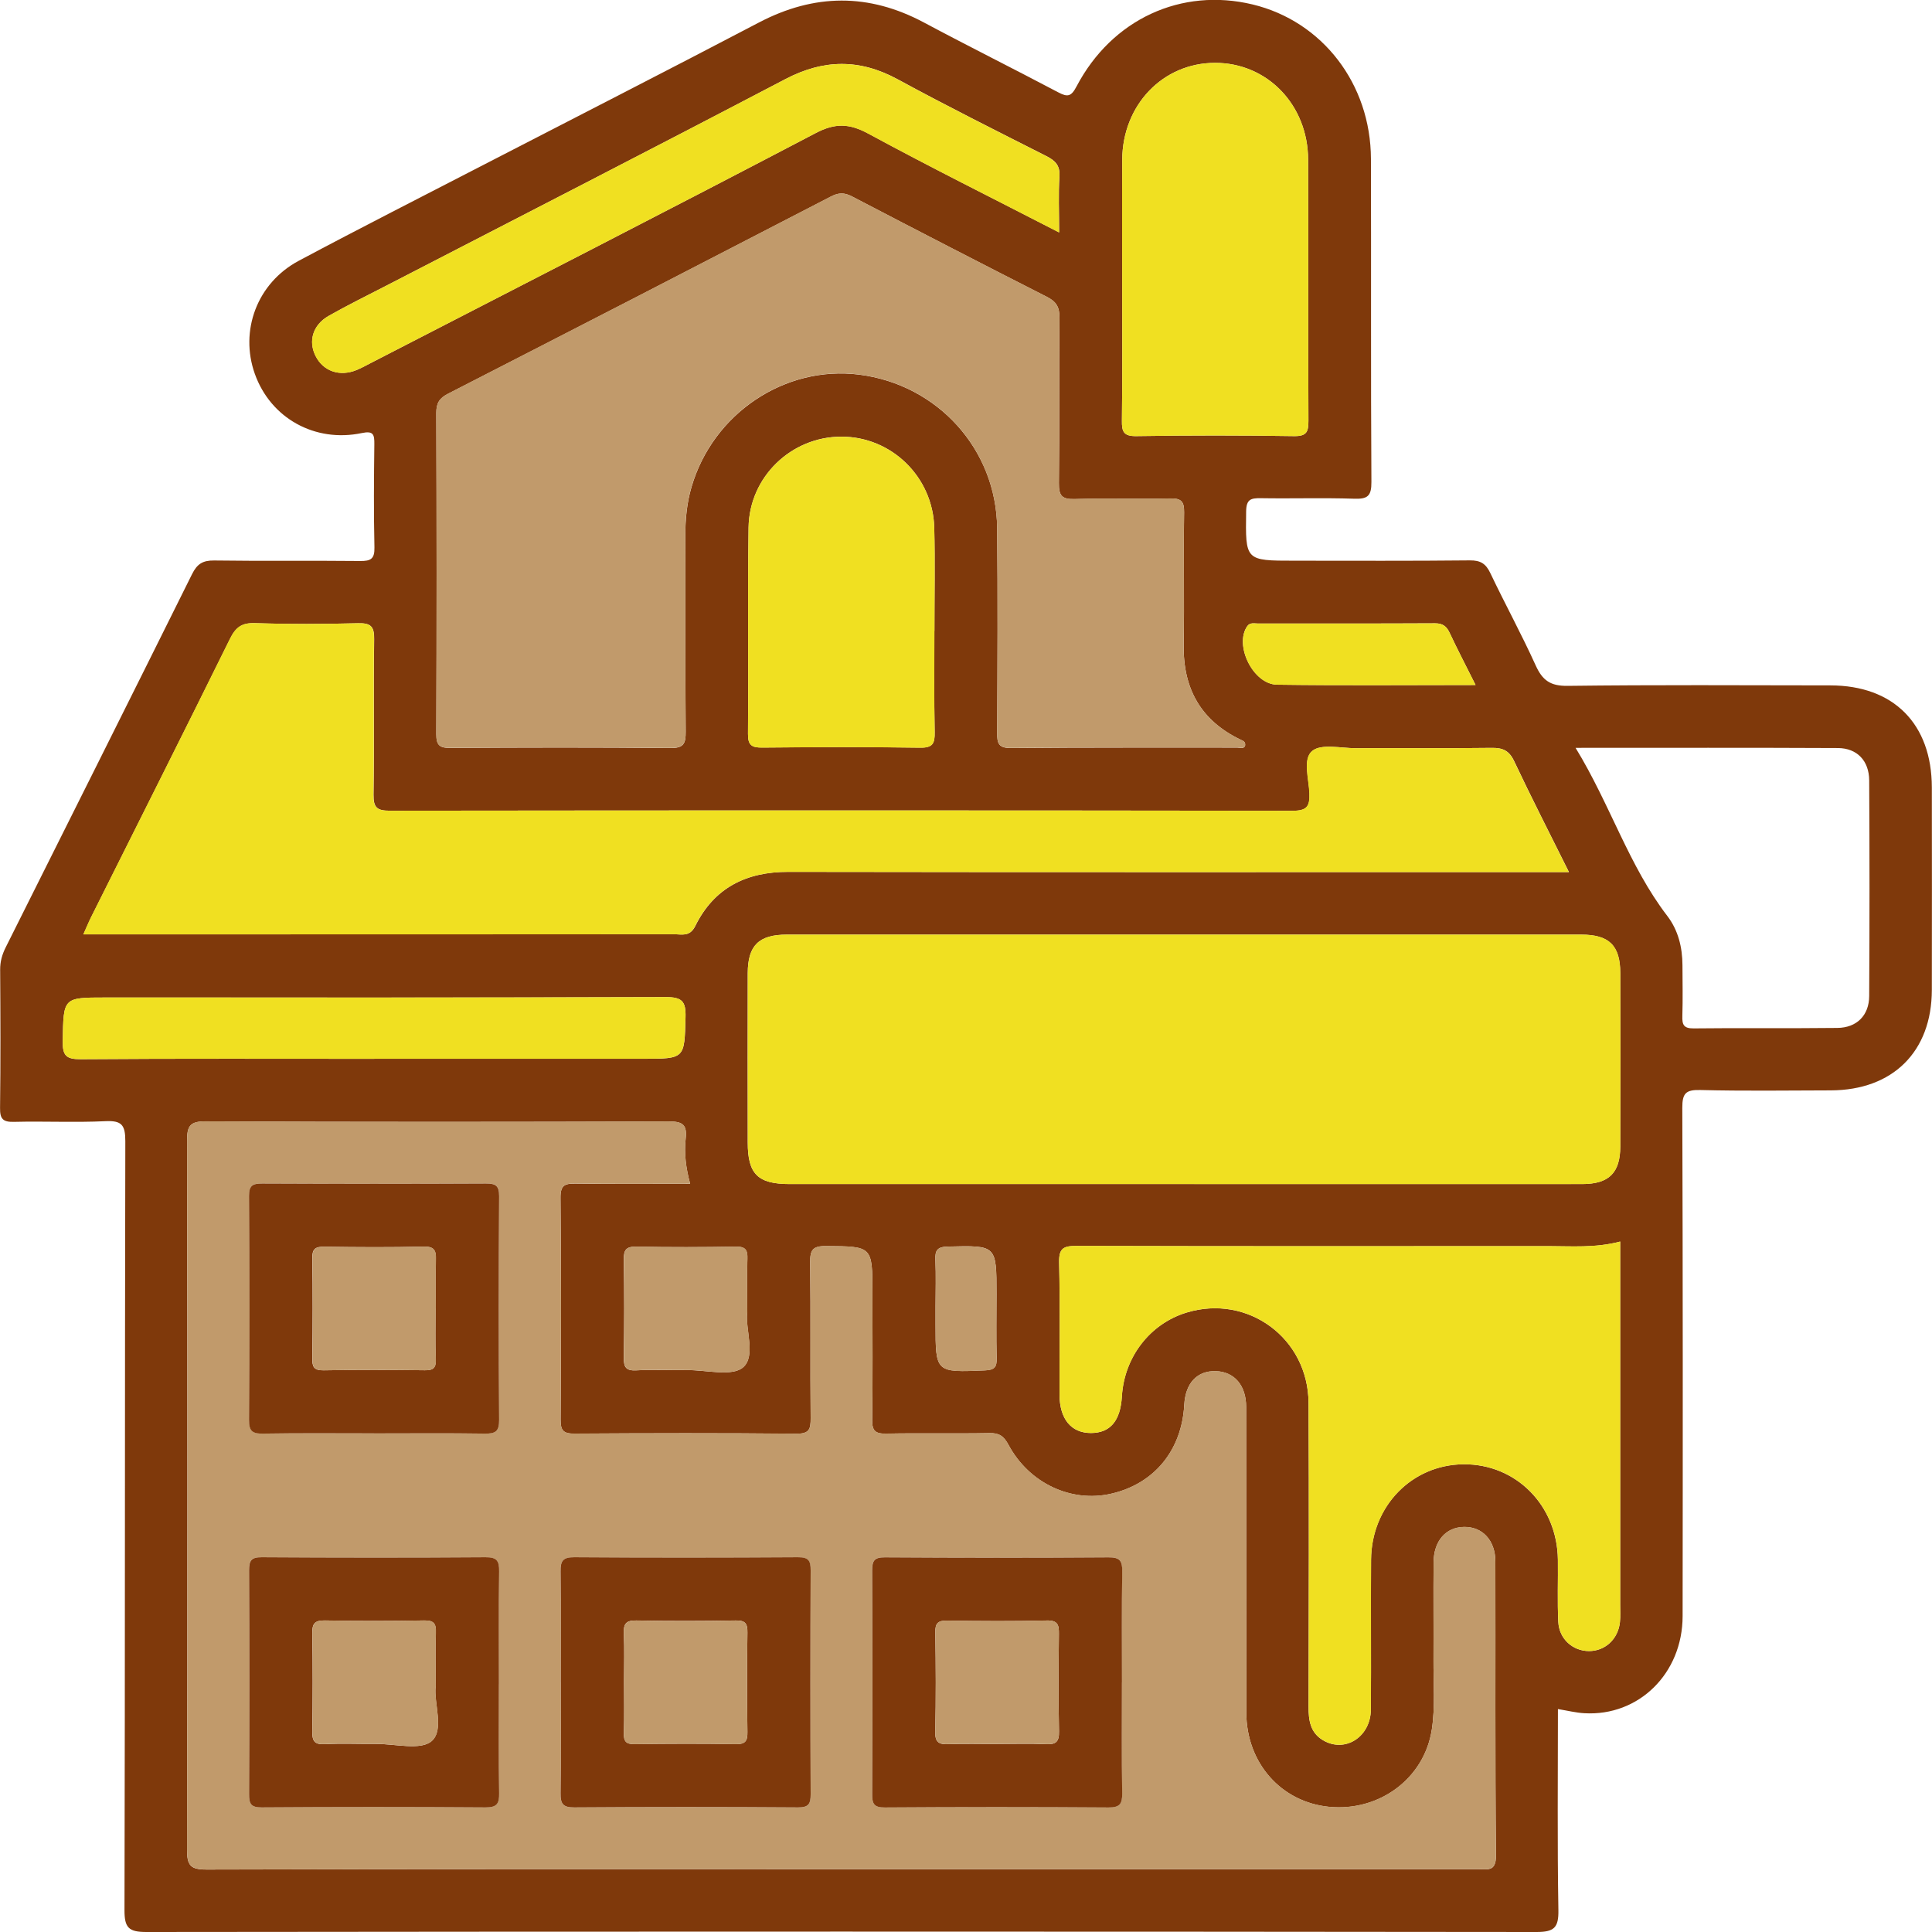
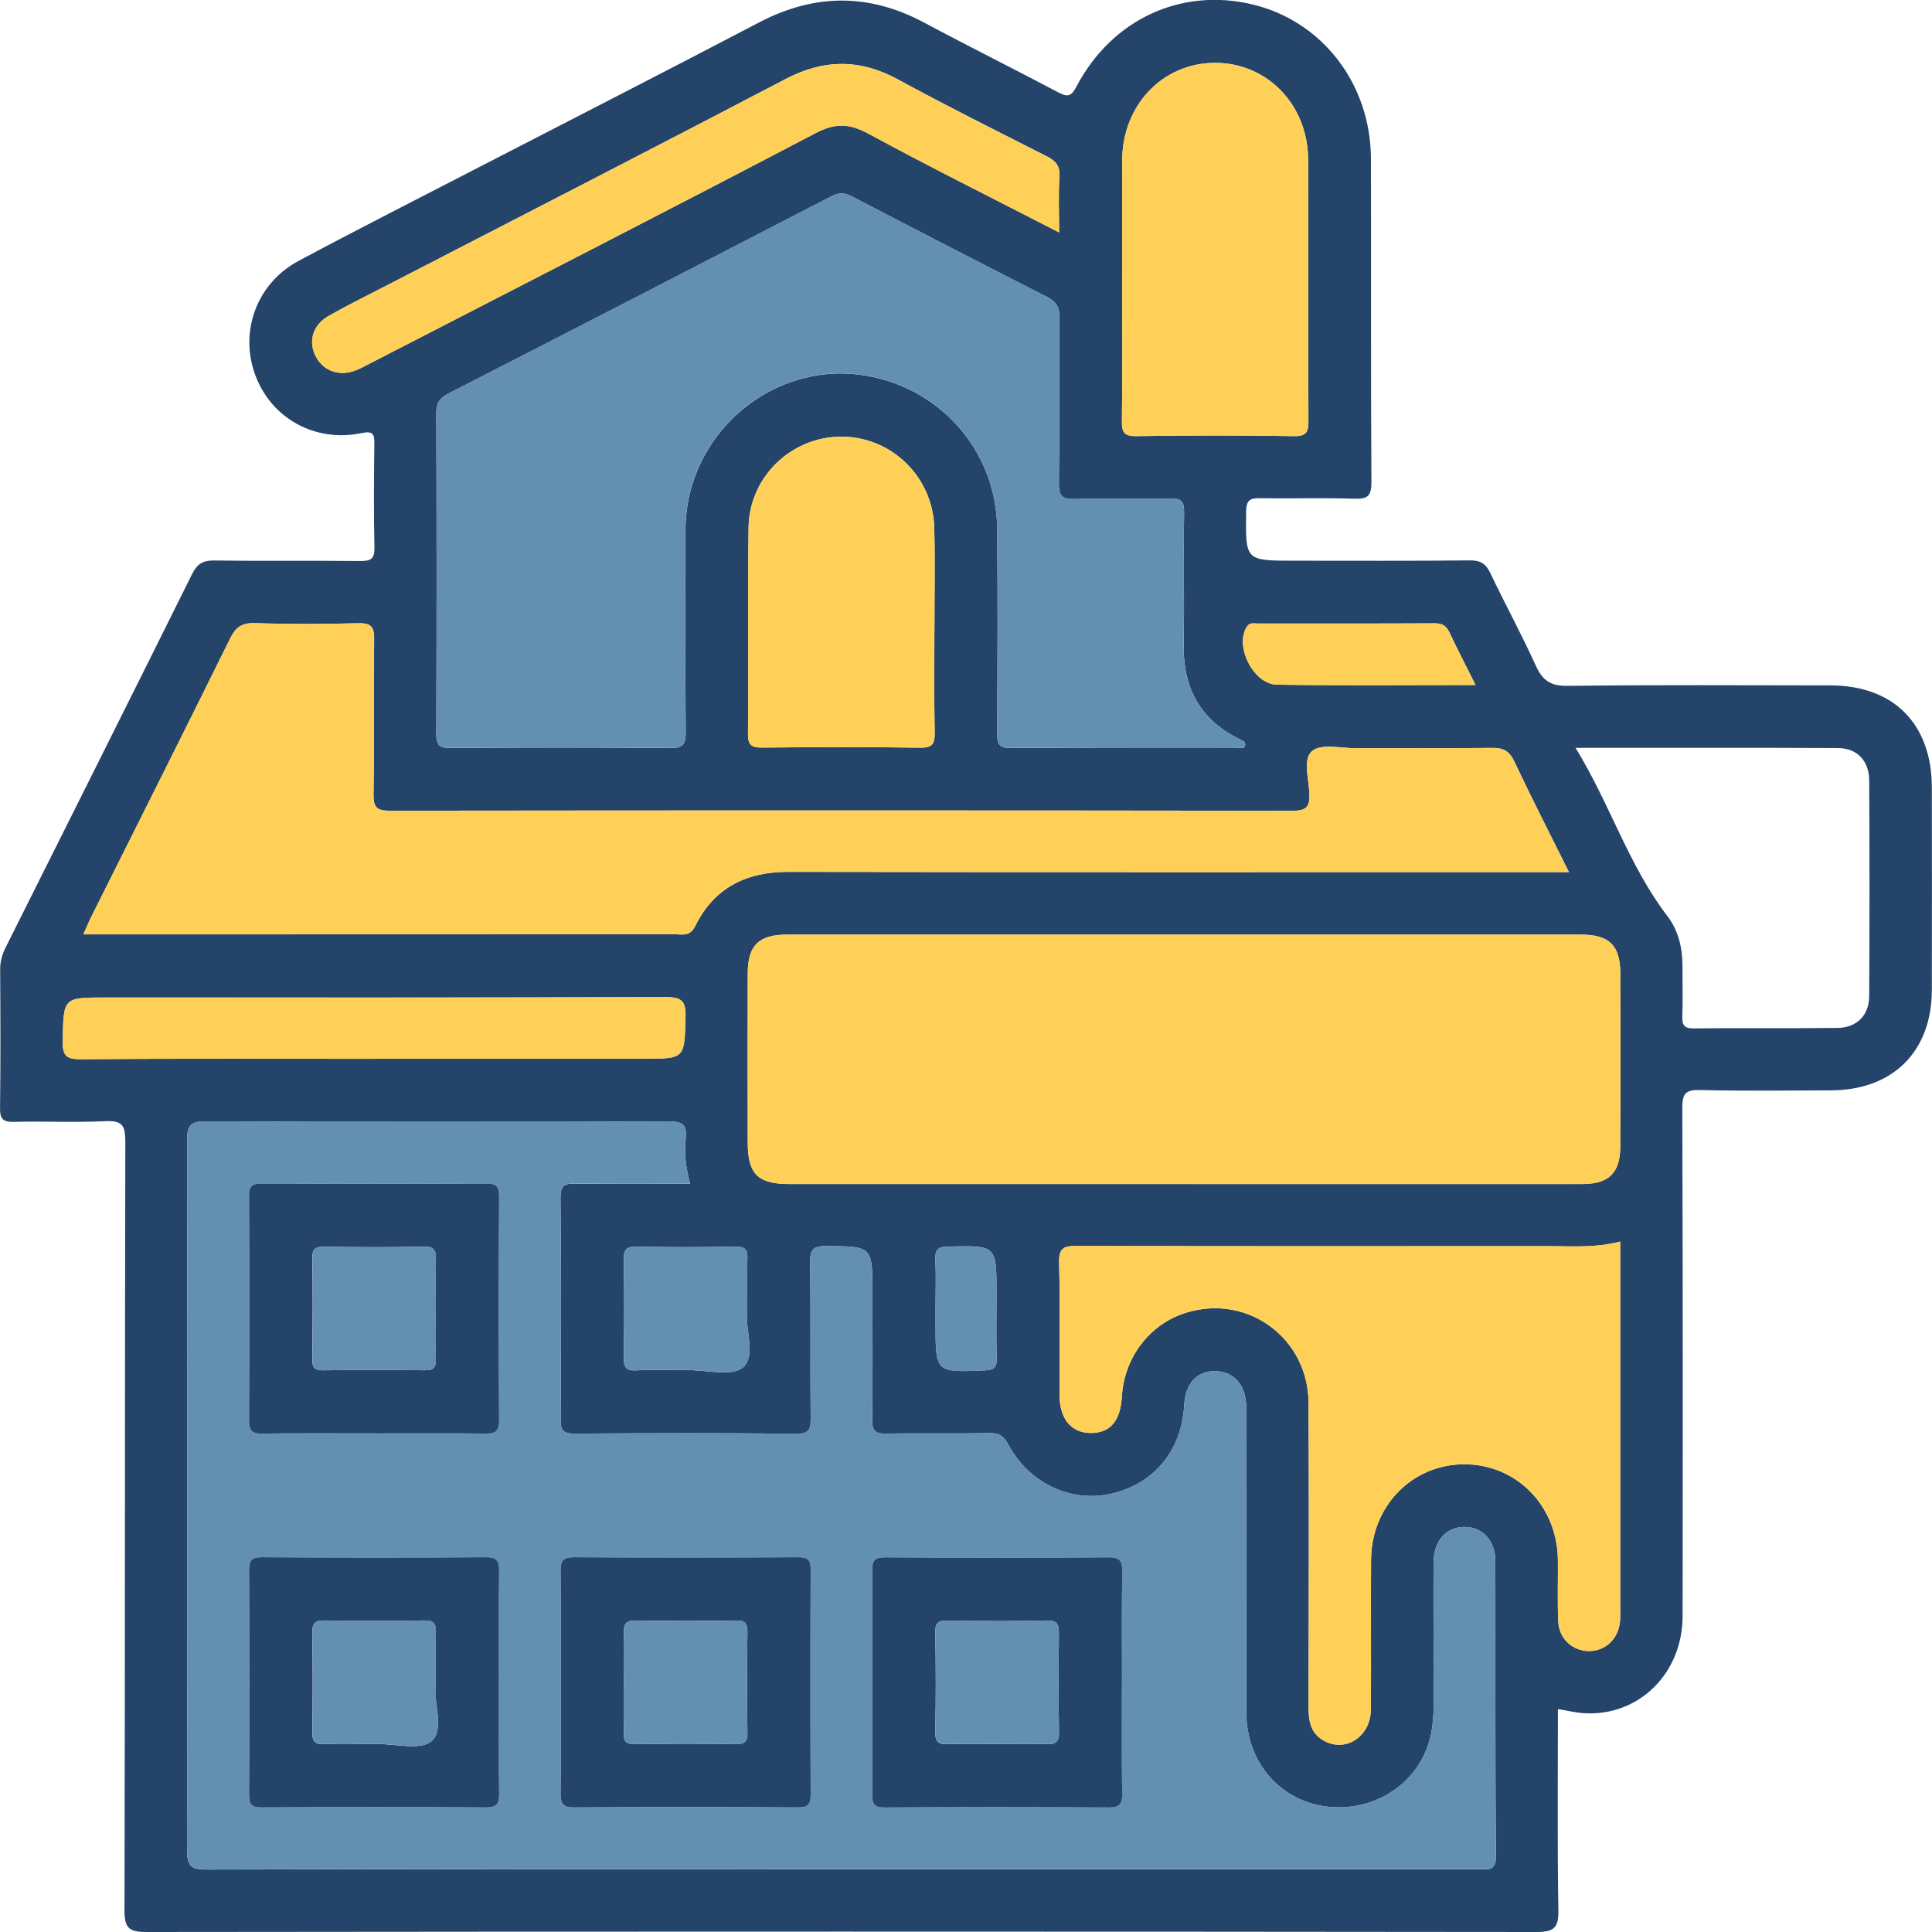
<svg xmlns="http://www.w3.org/2000/svg" id="Capa_1" data-name="Capa 1" viewBox="0 0 371.2 371.24">
  <defs>
    <style>
      .cls-1 {
-         fill: #f0e021;
+         fill: #FFD057;
      }

      .cls-1, .cls-2, .cls-3 {
        stroke-width: 0px;
      }

      .cls-2 {
-         fill: #7f390b;
+         fill: #24446A;
      }

      .cls-3 {
-         fill: #c19a6b;
+         fill: #6390B1;
      }
    </style>
  </defs>
  <path class="cls-2" d="M299.36,328.42c0,12.95-.13,25.79.09,38.61.06,3.39-.82,4.21-4.21,4.21-89.04-.1-178.08-.1-267.12,0-3.38,0-4.21-.81-4.2-4.2.12-49.26.05-98.52.16-147.78,0-3.11-.71-3.97-3.83-3.82-5.85.28-11.72-.02-17.58.13-2.14.05-2.69-.59-2.66-2.69.11-8.85.08-17.71.02-26.56-.01-1.56.38-2.91,1.06-4.27,11.96-23.9,23.93-47.8,35.82-71.74.97-1.95,2.06-2.64,4.24-2.61,9.35.13,18.71,0,28.06.1,2.03.02,2.79-.4,2.74-2.61-.15-6.61-.1-13.22-.02-19.83.02-1.83-.15-2.62-2.39-2.15-9.05,1.9-17.54-2.87-20.57-11.36-2.96-8.3.43-17.46,8.42-21.73,11.84-6.32,23.82-12.39,35.75-18.56,17.56-9.07,35.17-18.05,52.68-27.23,10.65-5.58,21.11-5.67,31.73,0,8.55,4.57,17.24,8.89,25.81,13.42,1.8.95,2.48.81,3.51-1.16,6.81-12.93,20.14-19.03,33.84-15.73,13.39,3.23,22.68,15.26,22.72,29.67.06,20.7-.04,41.4.09,62.1.02,2.7-.75,3.29-3.3,3.2-5.98-.2-11.97,0-17.95-.1-1.93-.03-2.79.22-2.82,2.53-.13,9.48-.23,9.48,9.31,9.48,11.22,0,22.45.06,33.67-.06,2.07-.02,3.08.63,3.95,2.46,2.83,5.95,6,11.74,8.72,17.75,1.3,2.86,2.83,3.94,6.11,3.9,16.83-.21,33.67-.11,50.5-.09,12.15.01,19.48,7.39,19.5,19.61.02,12.97.02,25.94,0,38.91-.02,11.86-7.5,19.27-19.44,19.3-8.36.02-16.71.14-25.06-.07-2.79-.07-3.46.64-3.45,3.44.11,32.55.1,65.1.06,97.65-.01,11.02-8.43,19.28-18.9,18.66-1.6-.09-3.17-.49-5.03-.79ZM132.61,227.46c-.83-3.04-1.17-5.88-.85-8.71.29-2.65-.62-3.26-3.23-3.25-29.68.1-59.35.12-89.03-.02-3.07-.01-3.55.95-3.55,3.71.08,45.39.09,90.77-.01,136.16,0,3.01.55,3.9,3.76,3.89,42.27-.13,84.54-.08,126.81-.08,39.15,0,78.3,0,117.46,0,1.79,0,3.51.59,3.48-2.61-.18-18.83-.06-37.65-.11-56.48,0-4.09-2.49-6.71-6-6.66-3.5.04-5.83,2.66-5.87,6.79-.06,6.23.01,12.47-.02,18.7-.03,4.48.36,9.04-.32,13.44-1.45,9.49-10.2,15.81-19.77,14.85-9.21-.92-15.86-8.43-15.88-18.11-.04-19.58,0-39.15-.03-58.73,0-4.16-2.28-6.75-5.79-6.87-3.61-.13-5.87,2.26-6.1,6.47-.48,8.75-5.77,15.18-14.05,17.08-7.68,1.76-15.77-2-19.74-9.42-.89-1.66-1.78-2.27-3.65-2.23-6.61.13-13.22-.03-19.82.1-2.07.04-2.74-.49-2.71-2.65.13-8.1.05-16.21.05-24.31,0-9.13,0-9.01-8.97-9.08-2.57-.02-3.01.82-2.99,3.14.12,9.97,0,19.95.09,29.92.02,2.11-.24,3.02-2.75,3-14.21-.14-28.43-.11-42.64-.02-2.14.01-2.67-.6-2.66-2.69.09-14.21.12-28.43-.02-42.64-.03-2.56.97-2.74,3.03-2.71,7.22.1,14.44.04,21.88.04ZM239.25,143.28c.12-.77-.37-.91-.82-1.12-7.68-3.68-11.12-9.83-10.98-18.29.14-8.47-.04-16.95.08-25.42.03-2.13-.58-2.71-2.69-2.66-6.1.14-12.22-.08-18.32.11-2.47.08-3.08-.66-3.05-3.08.13-10.59,0-21.19.11-31.78.02-2.05-.63-3.09-2.42-4-12.52-6.36-24.99-12.8-37.44-19.29-1.49-.78-2.6-.75-4.08.03-24.49,12.68-49.01,25.32-73.56,37.89-1.66.85-2.25,1.81-2.24,3.69.07,20.56.08,41.13,0,61.7,0,2.13.6,2.67,2.69,2.66,14.08-.09,28.17-.12,42.25.02,2.58.03,3-.83,2.98-3.14-.1-12.59-.03-25.18-.07-37.76,0-3.14.3-6.22,1.18-9.23,4.11-14.15,17.95-23.43,32.23-21.62,15.07,1.91,26.35,14.34,26.51,29.49.13,13.09.07,26.17,0,39.26-.01,2.08.2,3.03,2.73,3,14.46-.14,28.92-.07,43.37-.09.53,0,1.24.34,1.55-.35ZM227.32,227.52c25.56,0,51.12.01,76.68,0,5.16,0,7.32-2.14,7.34-7.22.04-11.1.03-22.19,0-33.29-.01-5.33-2.12-7.42-7.51-7.42-50.87-.01-101.75-.01-152.62,0-5.4,0-7.51,2.08-7.53,7.4-.03,10.85-.02,21.7,0,32.54,0,6.08,1.93,7.99,8.07,7.99,25.19,0,50.37,0,75.56,0ZM301.48,167.57c-3.65-7.33-7.2-14.28-10.53-21.32-.96-2.03-2.18-2.57-4.3-2.54-8.72.11-17.45.03-26.17.06-2.84,0-6.53-.9-8.3.51-1.89,1.51-.67,5.37-.56,8.17.1,2.54-.52,3.35-3.23,3.34-57.83-.08-115.67-.08-173.5-.01-2.41,0-3.14-.58-3.11-3.06.15-9.97-.03-19.94.12-29.91.04-2.5-.71-3.11-3.11-3.05-6.6.16-13.22.2-19.81-.02-2.53-.08-3.68.8-4.77,3-8.81,17.85-17.76,35.63-26.66,53.43-.49.98-.9,1.99-1.52,3.37,8.8,0,17.23,0,25.66,0,29.29,0,58.58,0,87.87-.02,1.48,0,2.99.53,4.04-1.58,3.62-7.33,9.75-10.42,17.89-10.41,48.49.08,96.97.04,145.46.04,1.35,0,2.7,0,4.56,0ZM311.33,238.57c-4.79,1.27-9.39.88-13.96.88-30.16.02-60.32.04-90.48-.04-2.46,0-3.44.38-3.38,3.16.2,8.47.05,16.95.08,25.42.01,4.69,2.26,7.38,6.05,7.37,3.69-.01,5.65-2.33,5.93-7.03.45-7.56,5.39-13.97,12.42-16.11,11.78-3.59,23.39,4.91,23.45,17.37.1,19.44.05,38.88,0,58.33,0,2.63.31,5.01,2.79,6.48,4.2,2.49,9.14-.62,9.18-5.9.08-9.6-.03-19.19.04-28.79.07-10.29,7.83-18.25,17.75-18.34,10.1-.09,18.02,7.89,18.15,18.33.05,3.99-.11,7.98.08,11.96.16,3.28,2.79,5.59,5.89,5.6,3.1.01,5.61-2.29,5.95-5.56.12-1.11.05-2.24.05-3.36,0-20.19,0-40.38,0-60.57v-9.19ZM215.63,55.01c0,8.6.06,17.2-.05,25.8-.03,2.15.32,3.03,2.79,2.99,10.09-.16,20.19-.16,30.29,0,2.52.04,2.76-.93,2.76-3.02-.07-16.7,0-33.4-.06-50.11-.04-10.54-7.86-18.6-17.88-18.59-10.02,0-17.78,8.07-17.84,18.62-.05,8.1,0,16.2-.01,24.31ZM302.75,143.7c6.7,10.96,10.23,22.66,17.64,32.32,2.08,2.72,2.89,6.02,2.9,9.47.01,3.24.08,6.48-.02,9.71-.05,1.63.19,2.43,2.16,2.41,9.21-.11,18.42.02,27.63-.09,3.72-.04,6.09-2.4,6.11-6.12.08-13.82.08-27.64,0-41.45-.02-3.77-2.33-6.19-6.01-6.21-16.53-.08-33.06-.04-50.41-.04ZM179.55,121.24c0-6.61.13-13.22-.03-19.83-.25-9.78-8.21-17.5-17.83-17.51-9.62,0-17.71,7.71-17.85,17.47-.18,13.22,0,26.44-.11,39.65-.02,2.22.75,2.64,2.77,2.62,10.1-.09,20.2-.13,30.3.02,2.46.04,2.84-.83,2.8-2.99-.13-6.48-.05-12.97-.06-19.45ZM203.52,44.68c0-4.04-.16-7.41.06-10.75.14-2.14-.8-3.07-2.54-3.95-9.54-4.83-19.11-9.61-28.5-14.72-7.33-3.99-14.25-3.92-21.64-.05-25.44,13.33-51.01,26.42-76.53,39.61-3.76,1.94-7.56,3.8-11.23,5.89-3.03,1.73-3.92,4.83-2.51,7.66,1.47,2.96,4.64,4.07,7.92,2.72.92-.38,1.79-.87,2.67-1.32,28.52-14.7,57.08-29.3,85.5-44.19,3.77-1.98,6.49-1.88,10.15.1,11.89,6.45,24,12.47,36.67,18.99ZM71.93,203.45h51.57c8.17,0,8.01,0,8.23-7.98.09-3.09-.69-3.88-3.83-3.87-35.87.12-71.75.08-107.62.08-8.2,0-8.07,0-8.22,8.36-.05,2.77.62,3.51,3.45,3.49,18.81-.14,37.62-.07,56.43-.07ZM143.58,252.28c0-3.89-.09-7.13.03-10.37.06-1.72-.35-2.39-2.23-2.36-6.35.11-12.71.13-19.07,0-2.03-.04-2.48.64-2.45,2.53.11,6.23.1,12.46,0,18.69-.03,1.86.35,2.67,2.42,2.55,3.23-.18,6.48-.02,9.72-.05,3.72-.04,8.72,1.31,10.82-.56,2.43-2.16.39-7.26.74-10.42ZM283.54,131.63c-1.88-3.77-3.5-6.85-4.97-10-.6-1.28-1.32-1.86-2.81-1.86-11.34.06-22.67.03-34.01.04-.72,0-1.55-.24-2.07.49-2.58,3.61,1.08,11.19,5.7,11.26,12.54.18,25.08.06,38.16.06ZM179.77,251.07v3.36c0,9.36,0,9.29,9.51,8.89,1.86-.08,2.27-.66,2.23-2.37-.11-4.11-.03-8.22-.03-12.34,0-9.38,0-9.3-9.32-9.08-2.05.05-2.5.71-2.42,2.56.13,2.99.04,5.98.03,8.97Z" />
  <path class="cls-3" d="M132.61,227.46c-7.45,0-14.67.06-21.88-.04-2.06-.03-3.05.16-3.03,2.71.15,14.21.11,28.43.02,42.64-.01,2.09.52,2.71,2.66,2.69,14.21-.09,28.43-.12,42.64.02,2.51.02,2.77-.89,2.75-3-.1-9.97.03-19.95-.09-29.92-.03-2.32.42-3.16,2.99-3.14,8.97.07,8.97-.05,8.97,9.08,0,8.1.08,16.21-.05,24.31-.03,2.16.63,2.69,2.71,2.65,6.61-.13,13.22.03,19.82-.1,1.88-.04,2.77.57,3.65,2.23,3.97,7.42,12.07,11.18,19.74,9.42,8.28-1.9,13.57-8.33,14.05-17.08.23-4.2,2.49-6.59,6.1-6.47,3.51.12,5.78,2.71,5.79,6.87.03,19.58-.01,39.15.03,58.73.02,9.68,6.67,17.19,15.88,18.11,9.57.96,18.31-5.36,19.77-14.85.67-4.39.29-8.95.32-13.44.04-6.23-.03-12.47.02-18.7.04-4.13,2.37-6.75,5.87-6.79,3.51-.04,5.99,2.57,6,6.66.04,18.83-.07,37.66.11,56.48.03,3.2-1.69,2.61-3.48,2.61-39.15,0-78.3,0-117.46,0-42.27,0-84.54-.04-126.81.08-3.21,0-3.77-.88-3.76-3.89.1-45.39.1-90.77.01-136.16,0-2.76.48-3.73,3.55-3.71,29.67.14,59.35.12,89.03.02,2.62,0,3.53.6,3.23,3.25-.31,2.83.03,5.68.85,8.71ZM71.87,275.42c7.1,0,14.21-.07,21.31.04,2.03.03,2.75-.41,2.74-2.61-.1-14.33-.09-28.66,0-42.99.01-2.02-.63-2.45-2.52-2.45-14.33.07-28.66.07-42.99,0-1.85,0-2.56.35-2.55,2.42.1,14.33.1,28.66,0,42.99-.01,2.16.65,2.67,2.71,2.64,7.1-.12,14.2-.05,21.31-.05ZM95.86,323.65c0-7.23-.07-14.45.04-21.68.03-2.03-.42-2.75-2.62-2.74-14.33.1-28.66.09-42.99,0-2.03-.01-2.45.64-2.44,2.53.07,14.33.07,28.66,0,42.99,0,1.85.36,2.56,2.42,2.55,14.33-.1,28.66-.1,42.99,0,2.17.01,2.67-.66,2.64-2.72-.12-6.98-.05-13.95-.05-20.93ZM107.76,323.28c0,7.1.07,14.21-.05,21.31-.03,2.06.47,2.73,2.64,2.72,14.33-.1,28.66-.1,42.99,0,2.06.01,2.43-.69,2.42-2.55-.07-14.33-.07-28.66,0-42.99,0-1.89-.41-2.54-2.44-2.53-14.33.09-28.66.1-42.99,0-2.2-.02-2.65.7-2.62,2.74.12,7.1.04,14.2.04,21.31ZM215.58,323.27c0-7.1-.07-14.21.05-21.31.03-2.05-.44-2.74-2.63-2.72-14.33.1-28.66.1-42.99,0-2.05-.01-2.44.67-2.43,2.54.07,14.33.07,28.66,0,42.99,0,1.87.39,2.55,2.43,2.53,14.33-.09,28.66-.1,42.99,0,2.19.02,2.66-.68,2.62-2.73-.12-7.1-.05-14.2-.05-21.31Z" />
  <path class="cls-3" d="M239.25,143.28c-.3.69-1.02.35-1.55.35-14.46.02-28.92-.06-43.37.09-2.53.03-2.74-.92-2.73-3,.08-13.09.14-26.17,0-39.26-.16-15.15-11.43-27.58-26.51-29.49-14.28-1.81-28.12,7.47-32.23,21.62-.87,3.01-1.19,6.09-1.18,9.23.04,12.59-.04,25.18.07,37.76.02,2.31-.39,3.17-2.98,3.14-14.08-.14-28.17-.11-42.25-.02-2.09.01-2.7-.52-2.69-2.66.08-20.56.08-41.13,0-61.7,0-1.88.58-2.84,2.24-3.69,24.55-12.58,49.07-25.21,73.56-37.89,1.49-.77,2.59-.8,4.08-.03,12.45,6.49,24.92,12.93,37.44,19.29,1.79.91,2.45,1.95,2.42,4-.12,10.59.02,21.19-.11,31.78-.03,2.42.57,3.15,3.05,3.08,6.1-.19,12.21.03,18.32-.11,2.1-.05,2.72.53,2.69,2.66-.12,8.47.06,16.95-.08,25.42-.14,8.46,3.3,14.61,10.98,18.29.45.21.94.35.82,1.12Z" />
  <path class="cls-1" d="M227.32,227.52c-25.19,0-50.37,0-75.56,0-6.14,0-8.07-1.91-8.07-7.99-.01-10.85-.02-21.7,0-32.54.01-5.32,2.12-7.4,7.53-7.4,50.87-.01,101.75-.01,152.62,0,5.39,0,7.5,2.09,7.51,7.42.03,11.1.03,22.19,0,33.29-.02,5.08-2.19,7.22-7.34,7.22-25.56.02-51.12,0-76.68,0Z" />
  <path class="cls-1" d="M301.48,167.57c-1.86,0-3.21,0-4.56,0-48.49,0-96.97.04-145.46-.04-8.14-.01-14.27,3.08-17.89,10.41-1.04,2.11-2.56,1.58-4.04,1.58-29.29.03-58.58.02-87.87.02-8.43,0-16.86,0-25.66,0,.62-1.38,1.03-2.39,1.52-3.37,8.9-17.8,17.85-35.58,26.66-53.43,1.09-2.2,2.24-3.09,4.77-3,6.6.21,13.21.18,19.81.02,2.4-.06,3.15.55,3.11,3.05-.15,9.97.02,19.94-.12,29.91-.04,2.48.7,3.06,3.11,3.06,57.83-.07,115.67-.07,173.5.01,2.71,0,3.32-.8,3.23-3.34-.1-2.8-1.33-6.66.56-8.17,1.77-1.42,5.46-.5,8.3-.51,8.72-.03,17.45.05,26.17-.06,2.12-.03,3.34.52,4.3,2.54,3.33,7.04,6.89,13.99,10.53,21.32Z" />
  <path class="cls-1" d="M311.33,238.57v9.19c0,20.19,0,40.38,0,60.57,0,1.12.07,2.25-.05,3.36-.35,3.27-2.86,5.57-5.95,5.56-3.1-.01-5.73-2.31-5.89-5.6-.2-3.98-.03-7.97-.08-11.96-.13-10.44-8.05-18.42-18.15-18.33-9.91.09-17.67,8.05-17.75,18.34-.07,9.6.04,19.19-.04,28.79-.04,5.28-4.98,8.39-9.18,5.9-2.48-1.47-2.8-3.85-2.79-6.48.04-19.44.1-38.88,0-58.33-.07-12.46-11.67-20.96-23.45-17.37-7.03,2.14-11.97,8.55-12.42,16.11-.28,4.7-2.24,7.02-5.93,7.03-3.79.01-6.04-2.68-6.05-7.37-.03-8.47.12-16.95-.08-25.42-.07-2.78.91-3.17,3.38-3.16,30.16.08,60.32.06,90.48.04,4.57,0,9.17.39,13.96-.88Z" />
  <path class="cls-1" d="M215.63,55.01c0-8.1-.04-16.2.01-24.31.06-10.55,7.82-18.61,17.84-18.62,10.02,0,17.84,8.05,17.88,18.59.06,16.7-.02,33.4.06,50.11,0,2.1-.24,3.06-2.76,3.02-10.09-.16-20.19-.16-30.29,0-2.47.04-2.82-.85-2.79-2.99.11-8.6.05-17.2.05-25.8Z" />
  <path class="cls-1" d="M179.55,121.24c0,6.48-.08,12.97.05,19.45.04,2.16-.34,3.03-2.8,2.99-10.1-.16-20.2-.12-30.3-.02-2.02.02-2.79-.41-2.77-2.62.11-13.22-.08-26.44.11-39.65.13-9.76,8.22-17.48,17.85-17.47,9.62,0,17.58,7.73,17.83,17.51.17,6.6.03,13.22.04,19.83Z" />
  <path class="cls-1" d="M203.52,44.68c-12.66-6.52-24.78-12.55-36.67-18.99-3.66-1.98-6.37-2.08-10.15-.1-28.42,14.89-56.98,29.5-85.5,44.19-.88.46-1.76.95-2.67,1.32-3.28,1.35-6.45.24-7.92-2.72-1.41-2.83-.51-5.94,2.51-7.66,3.67-2.09,7.48-3.95,11.23-5.89,25.52-13.19,51.08-26.28,76.53-39.61,7.39-3.87,14.32-3.94,21.64.05,9.39,5.11,18.96,9.89,28.5,14.72,1.74.88,2.68,1.81,2.54,3.95-.21,3.34-.06,6.71-.06,10.75Z" />
  <path class="cls-1" d="M71.93,203.45c-18.81,0-37.62-.07-56.43.07-2.83.02-3.5-.72-3.45-3.49.15-8.35.02-8.36,8.22-8.36,35.87,0,71.75.05,107.62-.08,3.14-.01,3.92.78,3.83,3.87-.22,7.98-.06,7.98-8.23,7.98h-51.57Z" />
  <path class="cls-3" d="M143.58,252.28c-.35,3.16,1.69,8.26-.74,10.42-2.11,1.88-7.1.53-10.82.56-3.24.03-6.49-.13-9.72.05-2.08.12-2.45-.69-2.42-2.55.1-6.23.1-12.46,0-18.69-.03-1.89.42-2.57,2.45-2.53,6.35.13,12.71.12,19.07,0,1.88-.03,2.3.64,2.23,2.36-.12,3.24-.03,6.48-.03,10.37Z" />
  <path class="cls-1" d="M283.54,131.63c-13.07,0-25.62.12-38.16-.06-4.62-.07-8.28-7.65-5.7-11.26.52-.73,1.35-.49,2.07-.49,11.34-.01,22.67.02,34.01-.04,1.49,0,2.21.57,2.81,1.86,1.47,3.15,3.09,6.23,4.97,10Z" />
  <path class="cls-3" d="M179.77,251.07c0-2.99.1-5.99-.03-8.97-.08-1.86.36-2.52,2.42-2.56,9.32-.22,9.32-.3,9.32,9.08,0,4.11-.07,8.23.03,12.34.05,1.72-.36,2.29-2.23,2.37-9.51.4-9.51.47-9.51-8.89,0-1.12,0-2.24,0-3.36Z" />
  <path class="cls-2" d="M71.87,275.42c-7.1,0-14.21-.07-21.31.05-2.06.04-2.73-.47-2.71-2.64.1-14.33.1-28.66,0-42.99-.01-2.07.7-2.42,2.55-2.42,14.33.06,28.66.07,42.99,0,1.89,0,2.53.42,2.52,2.45-.09,14.33-.1,28.66,0,42.99.02,2.2-.71,2.64-2.74,2.61-7.1-.11-14.2-.04-21.31-.04ZM83.72,251.49c0-3.12-.08-6.23.03-9.35.06-1.77-.21-2.66-2.37-2.6-6.35.16-12.71.12-19.07.02-1.78-.03-2.34.47-2.31,2.28.11,6.35.09,12.71,0,19.07-.02,1.65.23,2.44,2.18,2.4,6.48-.12,12.96-.1,19.44-.01,1.62.02,2.18-.43,2.11-2.09-.12-3.24-.04-6.48-.04-9.72Z" />
  <path class="cls-2" d="M95.86,323.65c0,6.98-.07,13.96.05,20.93.04,2.06-.47,2.73-2.64,2.72-14.33-.1-28.66-.1-42.99,0-2.06.01-2.43-.69-2.42-2.55.07-14.33.07-28.66,0-42.99,0-1.89.41-2.54,2.44-2.53,14.33.09,28.66.1,42.99,0,2.2-.02,2.65.7,2.62,2.74-.11,7.23-.04,14.45-.04,21.68ZM83.72,324.11c0-3.89-.09-7.13.03-10.37.06-1.72-.35-2.39-2.23-2.36-6.35.11-12.71.13-19.07,0-2.03-.04-2.48.64-2.45,2.53.11,6.23.1,12.46,0,18.69-.03,1.86.35,2.67,2.42,2.55,3.23-.18,6.48-.02,9.72-.05,3.72-.04,8.72,1.31,10.82-.56,2.43-2.16.39-7.26.74-10.42Z" />
  <path class="cls-2" d="M107.76,323.28c0-7.1.07-14.21-.04-21.31-.03-2.03.42-2.75,2.62-2.74,14.33.1,28.66.09,42.99,0,2.03-.01,2.45.64,2.44,2.53-.07,14.33-.07,28.66,0,42.99,0,1.85-.36,2.56-2.42,2.55-14.33-.1-28.66-.1-42.99,0-2.17.01-2.67-.66-2.64-2.72.12-7.1.05-14.2.05-21.31ZM119.91,322.9c0,3.37.07,6.73-.03,10.09-.05,1.57.35,2.18,2.06,2.15,6.48-.09,12.96-.11,19.44,0,1.87.03,2.27-.62,2.24-2.35-.09-6.36-.09-12.71,0-19.07.03-1.74-.39-2.37-2.25-2.34-6.35.11-12.71.13-19.07,0-2.05-.04-2.51.67-2.43,2.54.14,2.99.04,5.98.04,8.97Z" />
  <path class="cls-2" d="M215.58,323.27c0,7.1-.07,14.21.05,21.31.03,2.04-.44,2.74-2.62,2.73-14.33-.1-28.66-.1-42.99,0-2.04.01-2.44-.66-2.43-2.53.07-14.33.07-28.66,0-42.99,0-1.87.38-2.55,2.43-2.54,14.33.09,28.66.1,42.99,0,2.18-.02,2.66.68,2.63,2.72-.12,7.1-.05,14.2-.05,21.31ZM191.63,335.11c3.12,0,6.24-.11,9.35.04,1.93.09,2.55-.46,2.51-2.46-.13-6.23-.09-12.46-.02-18.69.02-1.75-.18-2.67-2.36-2.61-6.35.16-12.71.12-19.07.02-1.77-.03-2.35.45-2.32,2.27.11,6.35.14,12.71-.01,19.07-.05,2.1.74,2.47,2.57,2.4,3.11-.12,6.23-.03,9.35-.03Z" />
  <path class="cls-3" d="M83.72,251.49c0,3.24-.09,6.48.04,9.72.06,1.66-.49,2.11-2.11,2.09-6.48-.08-12.96-.11-19.44.01-1.95.04-2.2-.75-2.18-2.4.08-6.36.1-12.71,0-19.07-.03-1.81.52-2.31,2.31-2.28,6.36.1,12.72.14,19.07-.02,2.16-.05,2.43.83,2.37,2.6-.11,3.11-.03,6.23-.03,9.35Z" />
  <path class="cls-3" d="M83.72,324.11c-.35,3.16,1.69,8.26-.74,10.42-2.11,1.88-7.1.53-10.82.56-3.24.03-6.49-.13-9.72.05-2.08.12-2.45-.69-2.42-2.55.1-6.23.1-12.46,0-18.69-.03-1.89.42-2.57,2.45-2.53,6.35.13,12.71.12,19.07,0,1.88-.03,2.3.64,2.23,2.36-.12,3.24-.03,6.48-.03,10.37Z" />
  <path class="cls-3" d="M119.91,322.9c0-2.99.1-5.99-.04-8.97-.08-1.87.38-2.59,2.43-2.54,6.35.14,12.71.12,19.07,0,1.86-.03,2.27.61,2.25,2.34-.09,6.36-.09,12.71,0,19.07.02,1.73-.37,2.38-2.24,2.35-6.48-.11-12.96-.1-19.44,0-1.7.02-2.1-.58-2.06-2.15.1-3.36.03-6.73.03-10.09Z" />
  <path class="cls-3" d="M191.63,335.11c-3.12,0-6.24-.09-9.35.03-1.83.07-2.62-.3-2.57-2.4.15-6.35.12-12.71.01-19.07-.03-1.83.55-2.3,2.32-2.27,6.36.1,12.72.14,19.07-.02,2.18-.06,2.38.86,2.36,2.61-.07,6.23-.11,12.47.02,18.69.04,2-.58,2.56-2.51,2.46-3.11-.15-6.23-.04-9.35-.04Z" />
</svg>
